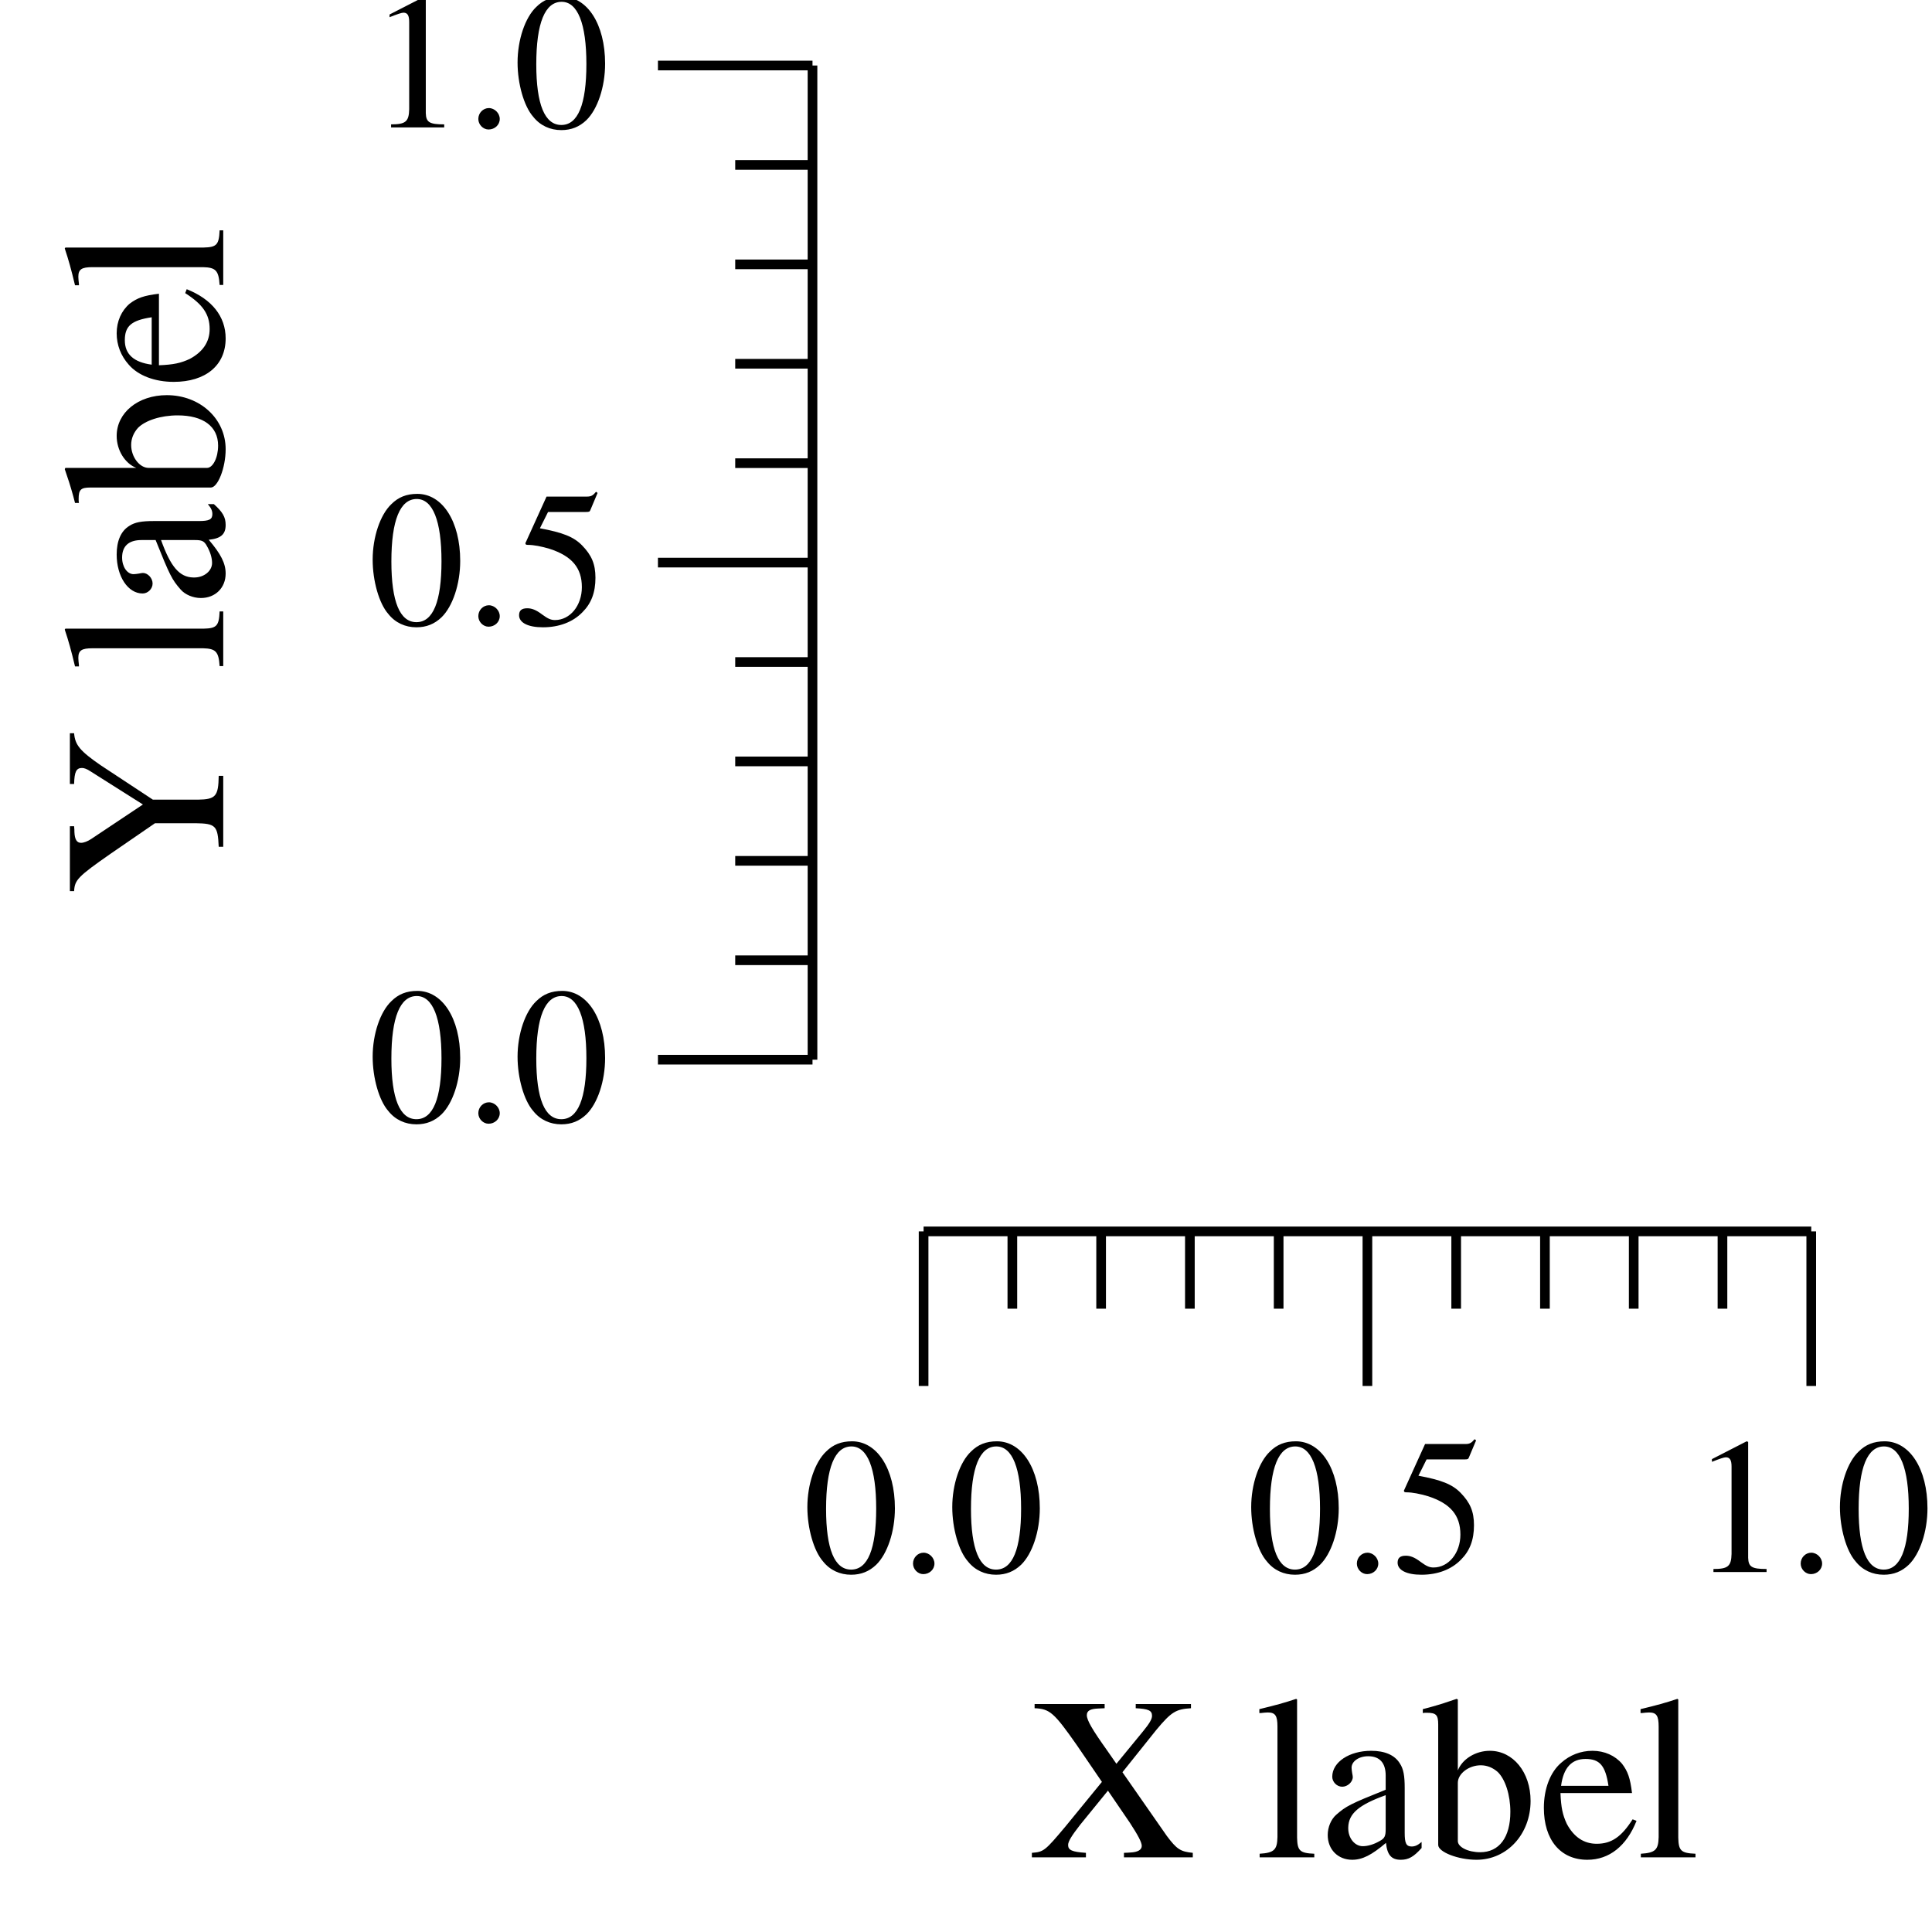
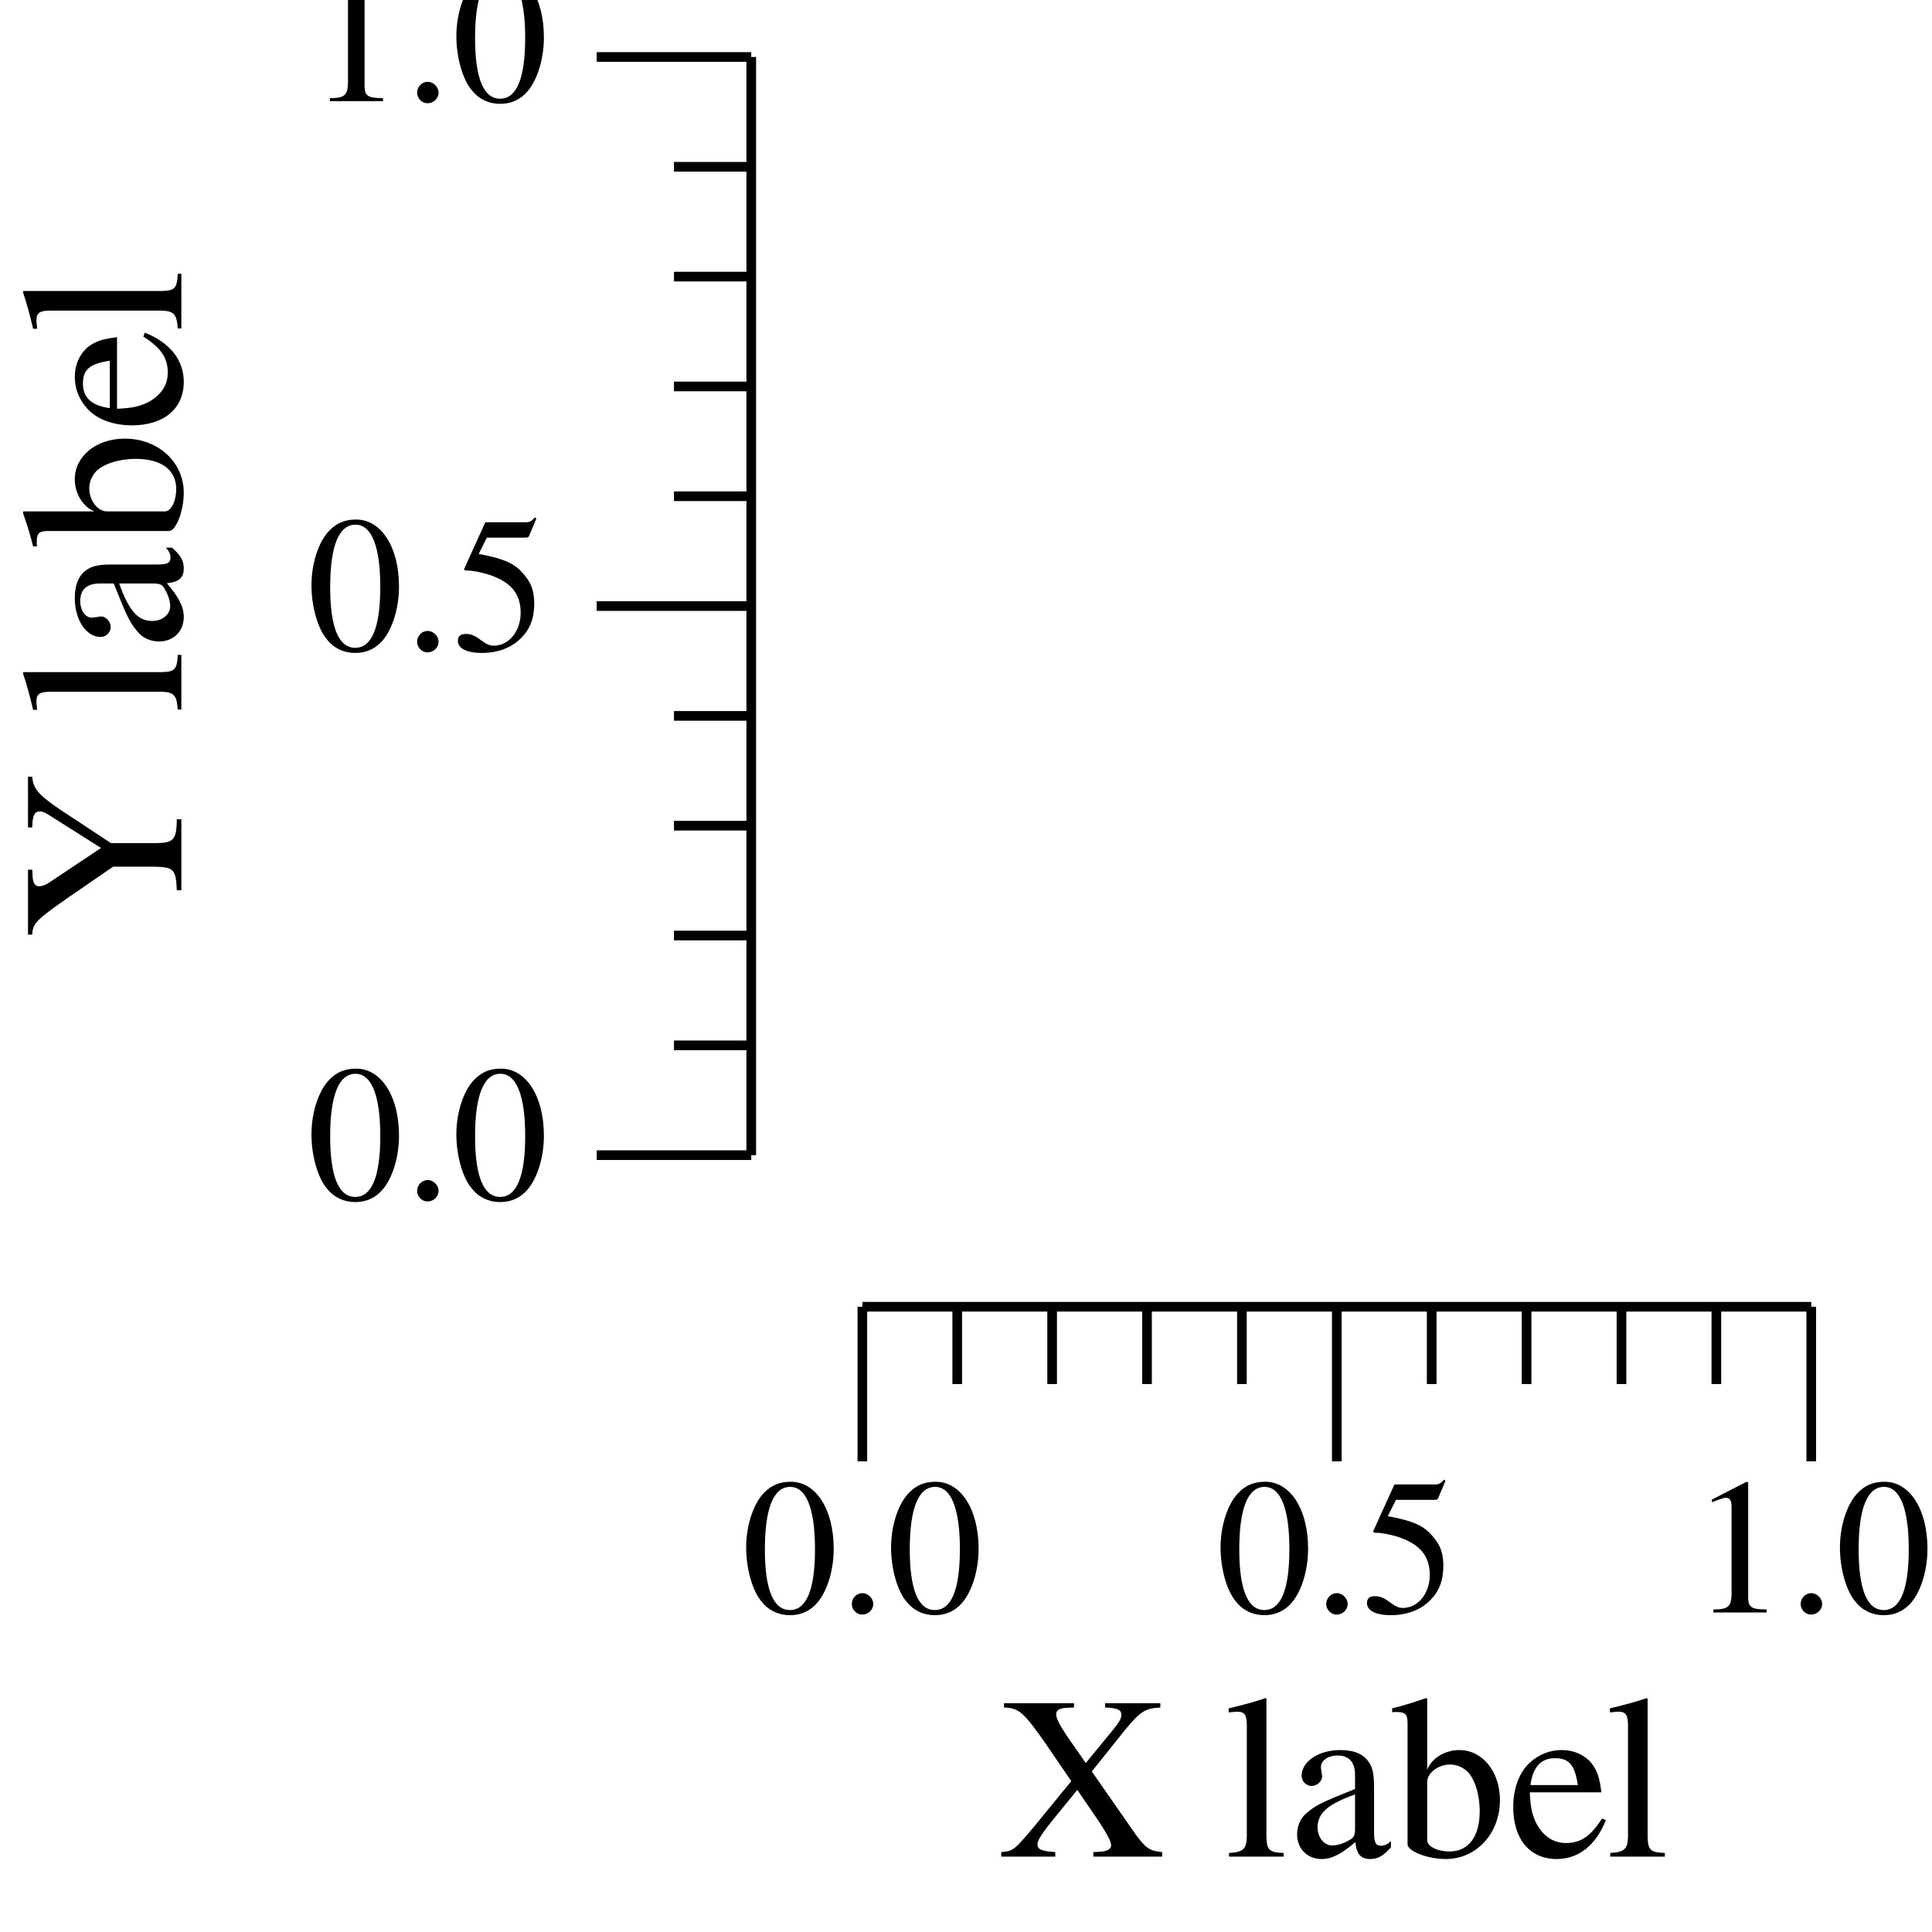
<svg xmlns="http://www.w3.org/2000/svg" width="100pt" height="100pt" viewBox="0 0 100 100">
  <g transform="scale(1, -1) translate(0, -100)">
    <path d="M0,0L100,0L100,100L0,100Z" style="fill:#FFFFFF" />
-     <text x="53.284" y="-3.861" transform="scale(1, -1)" style="font-family:Times;font-weight:normal;font-style:normal;font-size:12px">X label</text>
-     <text x="41.555" y="-18.634" transform="scale(1, -1)" style="font-family:Times;font-weight:normal;font-style:normal;font-size:10px">0.0</text>
-     <text x="64.527" y="-18.634" transform="scale(1, -1)" style="font-family:Times;font-weight:normal;font-style:normal;font-size:10px">0.5</text>
-     <text x="87.5" y="-18.634" transform="scale(1, -1)" style="font-family:Times;font-weight:normal;font-style:normal;font-size:10px">1.0</text>
-     <path d="M47.805,28.263L47.805,36.263" style="fill:none;stroke:#000000;stroke-width:0.5" />
-     <path d="M70.777,28.263L70.777,36.263" style="fill:none;stroke:#000000;stroke-width:0.5" />
-     <path d="M93.75,28.263L93.75,36.263" style="fill:none;stroke:#000000;stroke-width:0.5" />
-     <path d="M52.399,32.263L52.399,36.263" style="fill:none;stroke:#000000;stroke-width:0.5" />
-     <path d="M56.994,32.263L56.994,36.263" style="fill:none;stroke:#000000;stroke-width:0.5" />
-     <path d="M61.588,32.263L61.588,36.263" style="fill:none;stroke:#000000;stroke-width:0.5" />
-     <path d="M66.183,32.263L66.183,36.263" style="fill:none;stroke:#000000;stroke-width:0.5" />
-     <path d="M75.372,32.263L75.372,36.263" style="fill:none;stroke:#000000;stroke-width:0.5" />
-     <path d="M79.966,32.263L79.966,36.263" style="fill:none;stroke:#000000;stroke-width:0.5" />
-     <path d="M84.561,32.263L84.561,36.263" style="fill:none;stroke:#000000;stroke-width:0.5" />
-     <path d="M89.155,32.263L89.155,36.263" style="fill:none;stroke:#000000;stroke-width:0.5" />
-     <path d="M47.805,36.263L93.75,36.263" style="fill:none;stroke:#000000;stroke-width:0.5" />
+     <text x="51.699" y="-3.902" transform="scale(1, -1)" style="font-family:Times;font-weight:normal;font-style:normal;font-size:12px">X label</text>
+     <text x="38.385" y="-16.541" transform="scale(1, -1)" style="font-family:Times;font-weight:normal;font-style:normal;font-size:10px">0.0</text>
+     <text x="62.942" y="-16.541" transform="scale(1, -1)" style="font-family:Times;font-weight:normal;font-style:normal;font-size:10px">0.5</text>
+     <text x="87.5" y="-16.541" transform="scale(1, -1)" style="font-family:Times;font-weight:normal;font-style:normal;font-size:10px">1.0</text>
+     <path d="M44.635,24.363L44.635,32.363" style="fill:none;stroke:#000000;stroke-width:0.5" />
+     <path d="M69.192,24.363L69.192,32.363" style="fill:none;stroke:#000000;stroke-width:0.5" />
+     <path d="M93.75,24.363L93.75,32.363" style="fill:none;stroke:#000000;stroke-width:0.5" />
+     <path d="M49.546,28.363L49.546,32.363" style="fill:none;stroke:#000000;stroke-width:0.5" />
+     <path d="M54.458,28.363L54.458,32.363" style="fill:none;stroke:#000000;stroke-width:0.5" />
+     <path d="M59.369,28.363L59.369,32.363" style="fill:none;stroke:#000000;stroke-width:0.5" />
+     <path d="M64.281,28.363L64.281,32.363" style="fill:none;stroke:#000000;stroke-width:0.5" />
+     <path d="M74.104,28.363L74.104,32.363" style="fill:none;stroke:#000000;stroke-width:0.5" />
+     <path d="M79.015,28.363L79.015,32.363" style="fill:none;stroke:#000000;stroke-width:0.5" />
+     <path d="M83.927,28.363L83.927,32.363" style="fill:none;stroke:#000000;stroke-width:0.5" />
+     <path d="M88.838,28.363L88.838,32.363" style="fill:none;stroke:#000000;stroke-width:0.5" />
+     <path d="M44.635,32.363L93.75,32.363" style="fill:none;stroke:#000000;stroke-width:0.5" />
    <g transform="rotate(90)">
-       <text x="53.61" y="11.555" transform="scale(1, -1)" style="font-family:Times;font-weight:normal;font-style:normal;font-size:12px">Y label</text>
+       <text x="51.359" y="9.387" transform="scale(1, -1)" style="font-family:Times;font-weight:normal;font-style:normal;font-size:12px">Y label</text>
    </g>
-     <text x="19.055" y="-41.946" transform="scale(1, -1)" style="font-family:Times;font-weight:normal;font-style:normal;font-size:10px">0.0</text>
-     <text x="19.055" y="-67.675" transform="scale(1, -1)" style="font-family:Times;font-weight:normal;font-style:normal;font-size:10px">0.5</text>
-     <text x="19.055" y="-93.403" transform="scale(1, -1)" style="font-family:Times;font-weight:normal;font-style:normal;font-size:10px">1.0</text>
-     <path d="M34.055,45.151L42.055,45.151" style="fill:none;stroke:#000000;stroke-width:0.5" />
-     <path d="M34.055,70.88L42.055,70.88" style="fill:none;stroke:#000000;stroke-width:0.5" />
-     <path d="M34.055,96.609L42.055,96.609" style="fill:none;stroke:#000000;stroke-width:0.5" />
-     <path d="M38.055,50.297L42.055,50.297" style="fill:none;stroke:#000000;stroke-width:0.5" />
-     <path d="M38.055,55.443L42.055,55.443" style="fill:none;stroke:#000000;stroke-width:0.5" />
-     <path d="M38.055,60.589L42.055,60.589" style="fill:none;stroke:#000000;stroke-width:0.5" />
-     <path d="M38.055,65.734L42.055,65.734" style="fill:none;stroke:#000000;stroke-width:0.5" />
-     <path d="M38.055,76.026L42.055,76.026" style="fill:none;stroke:#000000;stroke-width:0.5" />
-     <path d="M38.055,81.172L42.055,81.172" style="fill:none;stroke:#000000;stroke-width:0.5" />
-     <path d="M38.055,86.317L42.055,86.317" style="fill:none;stroke:#000000;stroke-width:0.5" />
-     <path d="M38.055,91.463L42.055,91.463" style="fill:none;stroke:#000000;stroke-width:0.5" />
-     <path d="M42.055,45.151L42.055,96.609" style="fill:none;stroke:#000000;stroke-width:0.5" />
+     <text x="15.885" y="-37.924" transform="scale(1, -1)" style="font-family:Times;font-weight:normal;font-style:normal;font-size:10px">0.0</text>
+     <text x="15.885" y="-66.345" transform="scale(1, -1)" style="font-family:Times;font-weight:normal;font-style:normal;font-size:10px">0.5</text>
+     <text x="15.885" y="-94.766" transform="scale(1, -1)" style="font-family:Times;font-weight:normal;font-style:normal;font-size:10px">1.0</text>
+     <path d="M30.885,40.209L38.885,40.209" style="fill:none;stroke:#000000;stroke-width:0.5" />
+     <path d="M30.885,68.63L38.885,68.63" style="fill:none;stroke:#000000;stroke-width:0.5" />
+     <path d="M30.885,97.051L38.885,97.051" style="fill:none;stroke:#000000;stroke-width:0.5" />
+     <path d="M34.885,45.893L38.885,45.893" style="fill:none;stroke:#000000;stroke-width:0.5" />
+     <path d="M34.885,51.577L38.885,51.577" style="fill:none;stroke:#000000;stroke-width:0.5" />
+     <path d="M34.885,57.262L38.885,57.262" style="fill:none;stroke:#000000;stroke-width:0.5" />
+     <path d="M34.885,62.946L38.885,62.946" style="fill:none;stroke:#000000;stroke-width:0.5" />
+     <path d="M34.885,74.314L38.885,74.314" style="fill:none;stroke:#000000;stroke-width:0.5" />
+     <path d="M34.885,79.998L38.885,79.998" style="fill:none;stroke:#000000;stroke-width:0.5" />
+     <path d="M34.885,85.682L38.885,85.682" style="fill:none;stroke:#000000;stroke-width:0.5" />
+     <path d="M34.885,91.367L38.885,91.367" style="fill:none;stroke:#000000;stroke-width:0.5" />
+     <path d="M38.885,40.209L38.885,97.051" style="fill:none;stroke:#000000;stroke-width:0.5" />
  </g>
</svg>
